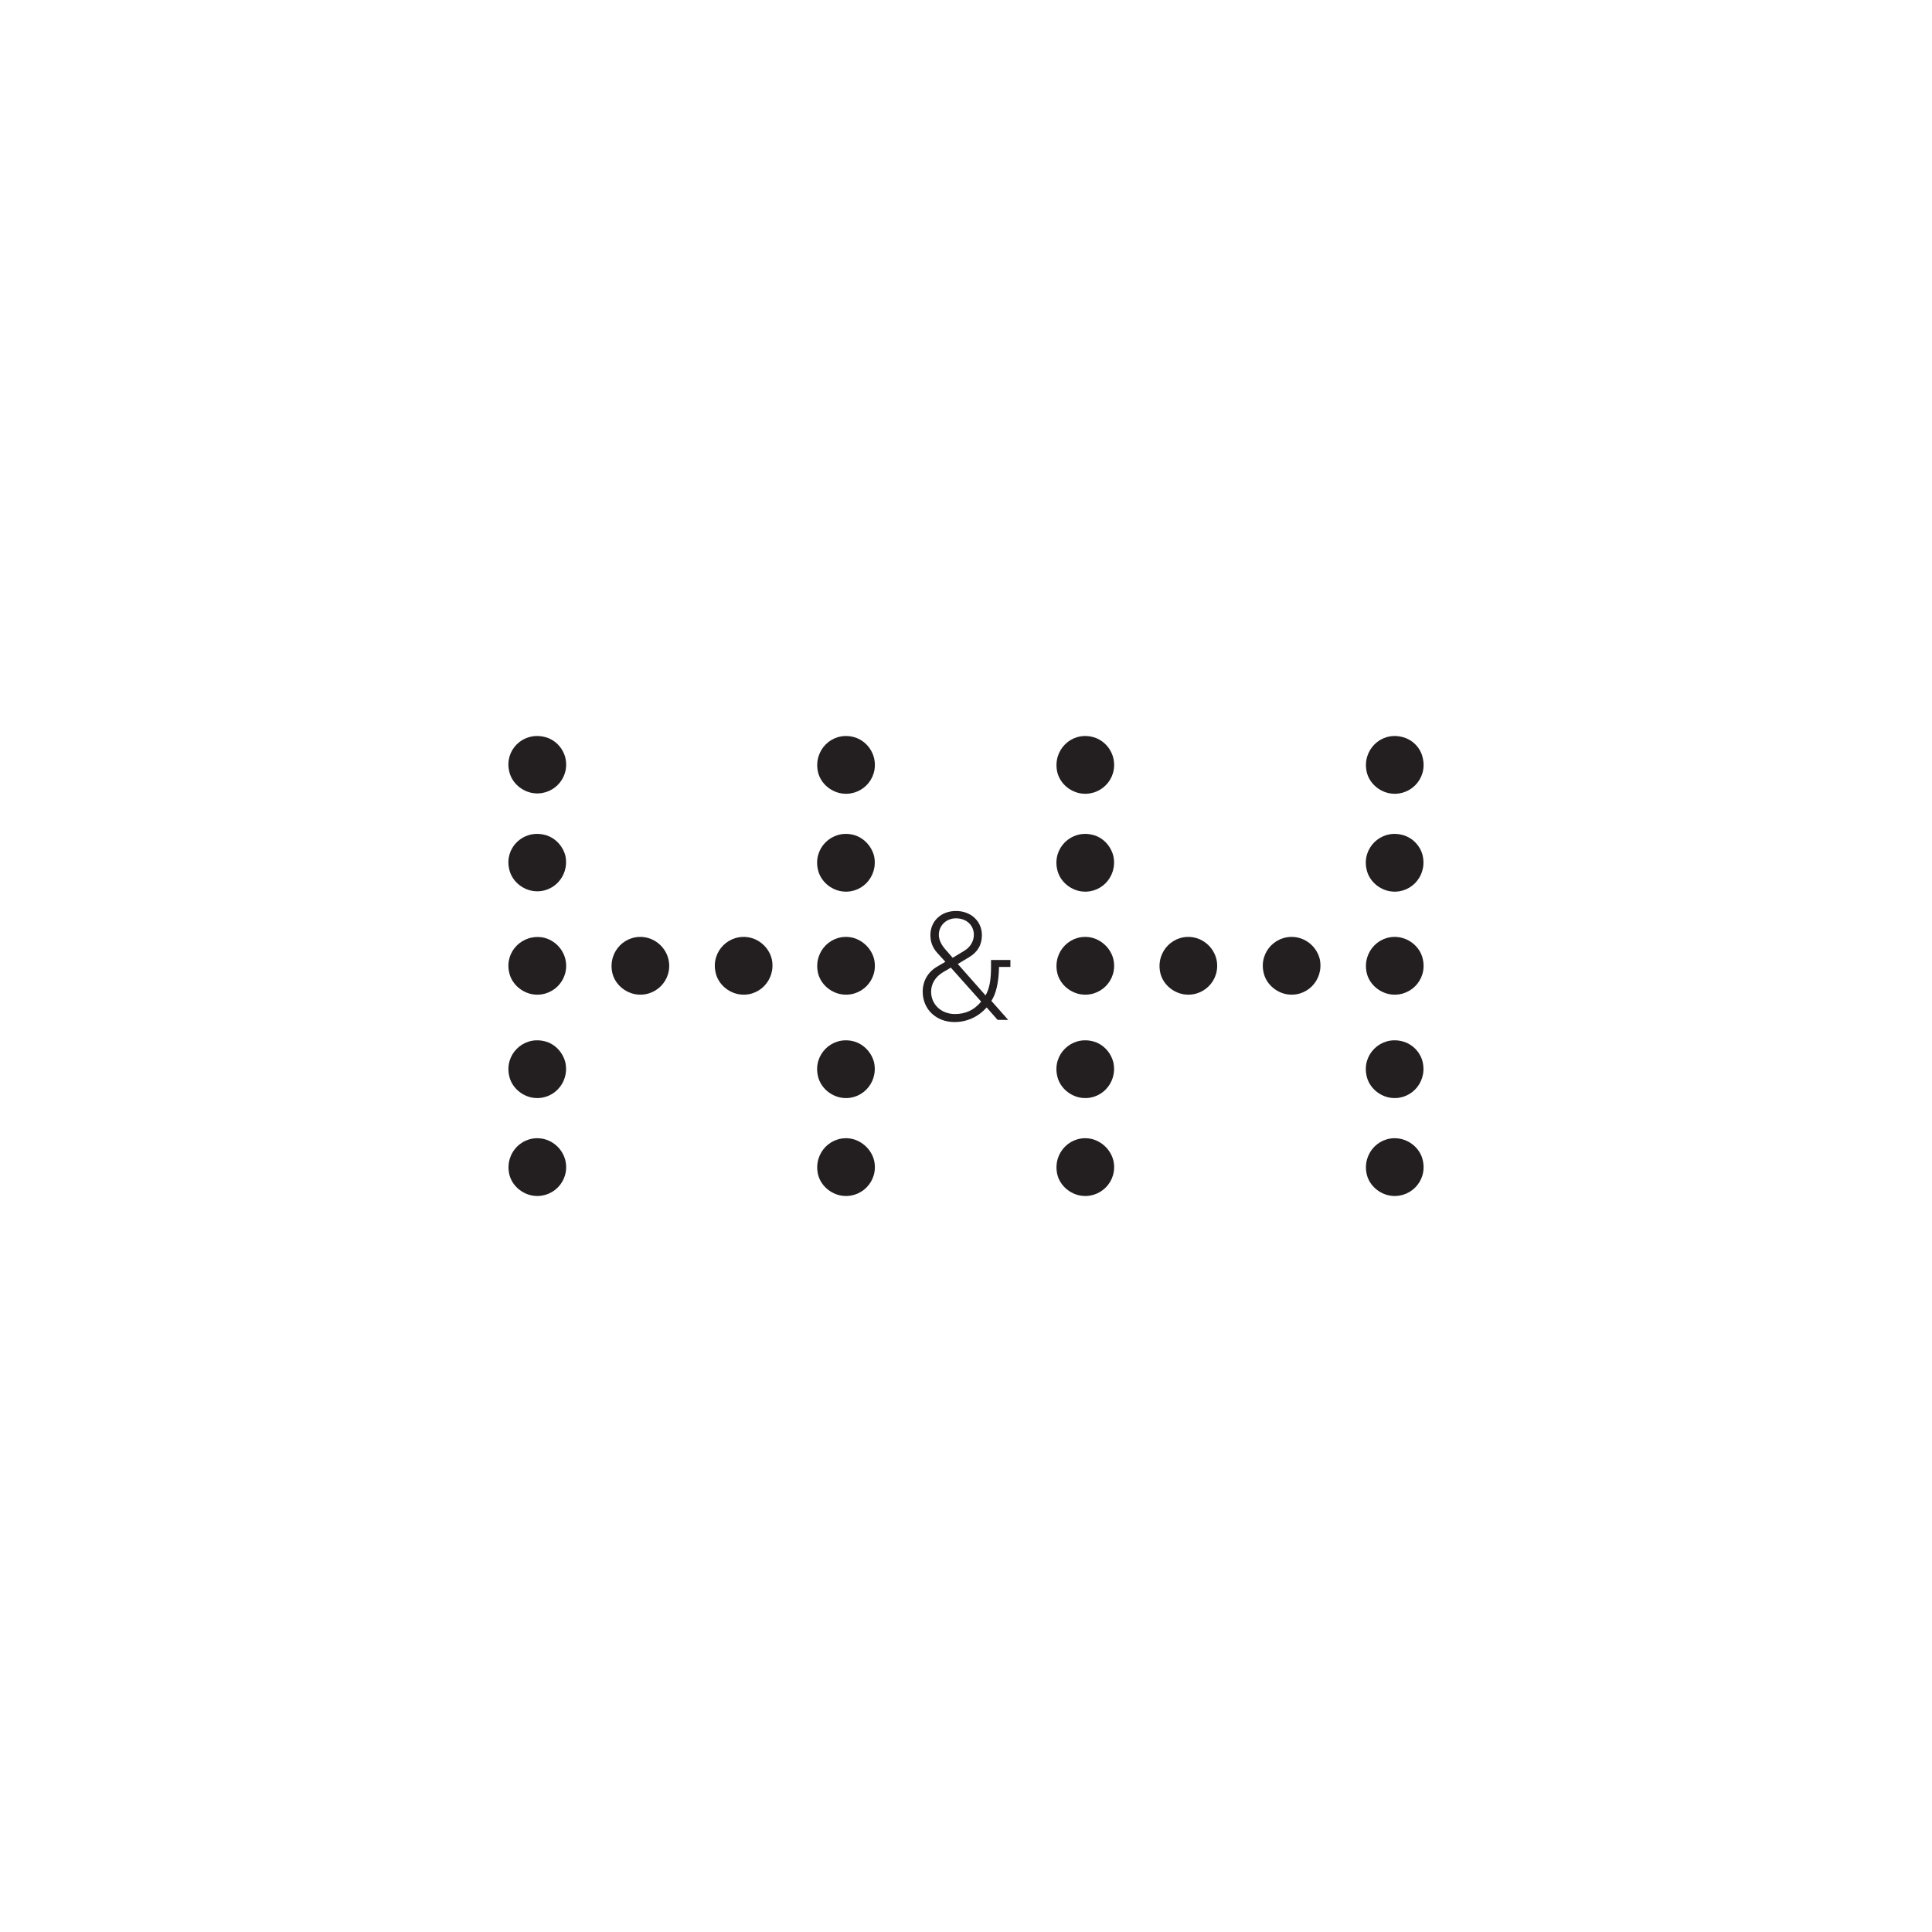
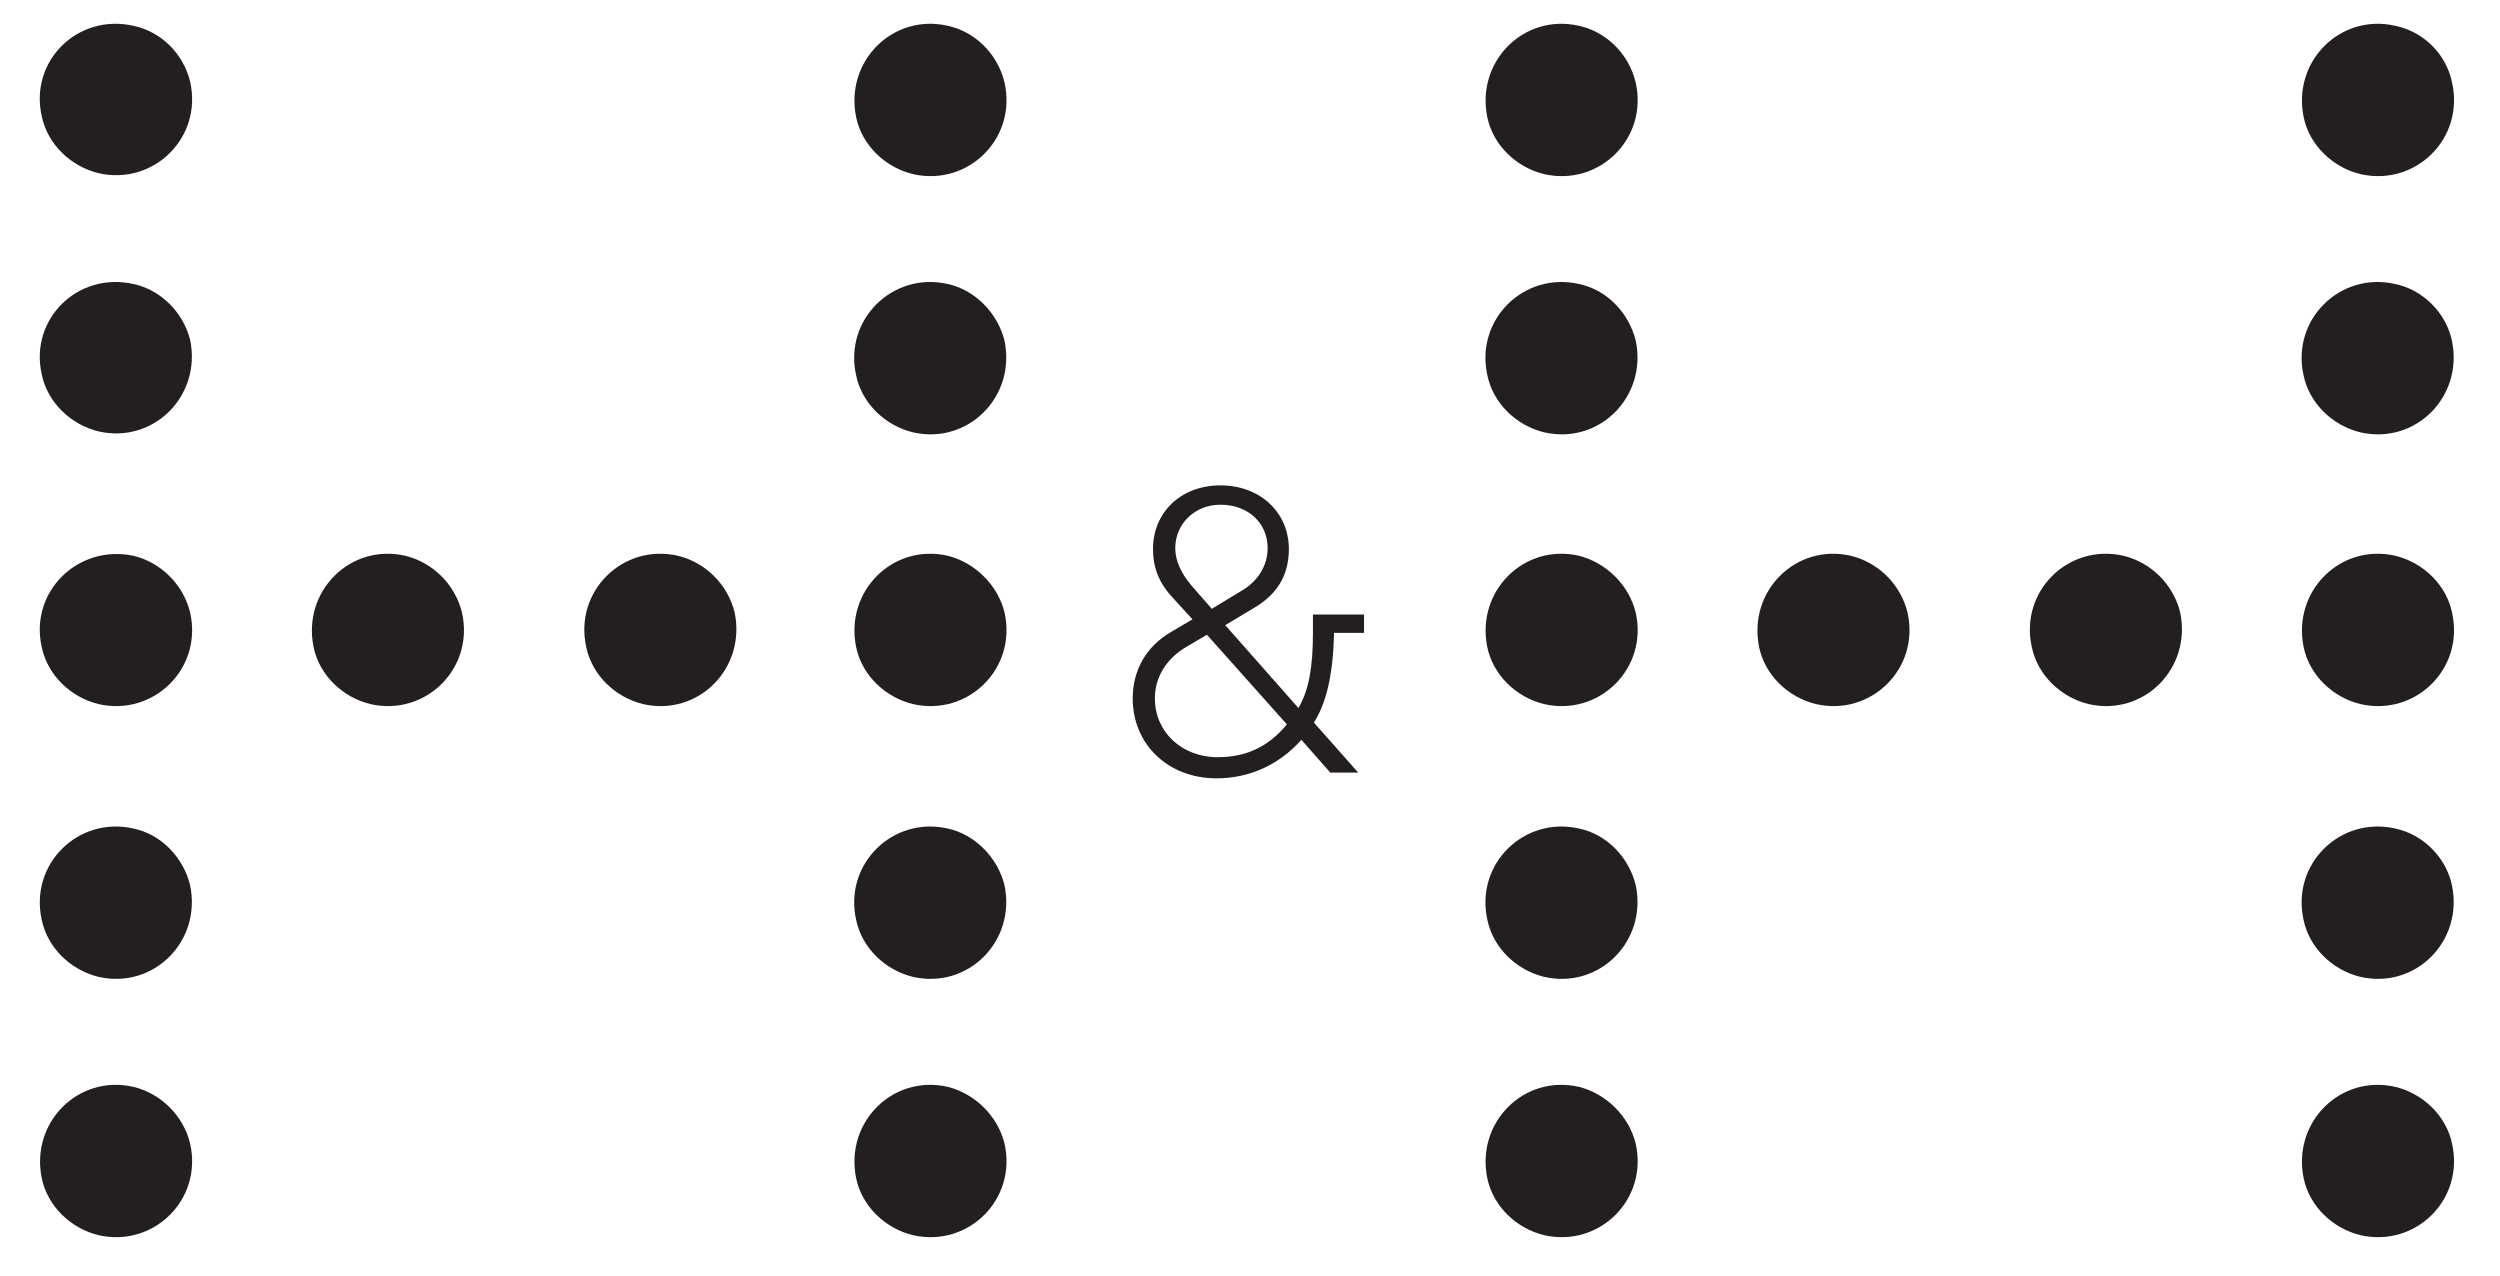
- <svg xmlns="http://www.w3.org/2000/svg" id="Layer_1" version="1.1" viewBox="0 0 595.28 595.28">
+ <svg xmlns="http://www.w3.org/2000/svg" id="Layer_1" version="1.1" viewBox="152 224 292 149">
  <defs>
    <style>
      .st0 {
        fill: #231f20;
      }
    </style>
  </defs>
  <g>
    <path class="st0" d="M167.57,350.94c-6.42-1.46-12.04,4.16-10.69,10.69.68,3.26,3.38,5.85,6.64,6.64,6.42,1.46,12.16-4.16,10.69-10.69-.79-3.26-3.38-5.85-6.64-6.64Z" />
    <path class="st0" d="M167.57,227.01c-6.53-1.46-12.16,4.16-10.69,10.58.68,3.26,3.38,5.85,6.64,6.64,6.42,1.46,12.16-4.16,10.69-10.69-.79-3.26-3.38-5.85-6.64-6.53Z" />
    <path class="st0" d="M167.57,257.17c-6.53-1.46-12.16,4.16-10.69,10.58.68,3.26,3.38,5.85,6.64,6.64,6.42,1.46,12.04-4.16,10.69-10.69-.79-3.15-3.38-5.85-6.64-6.53Z" />
    <path class="st0" d="M167.57,288.91c-6.53-1.35-12.16,4.28-10.69,10.69.68,3.26,3.38,5.85,6.64,6.64,6.42,1.46,12.16-4.16,10.69-10.69-.79-3.26-3.38-5.85-6.64-6.64Z" />
    <path class="st0" d="M167.57,320.77c-6.42-1.46-12.16,4.16-10.69,10.69.68,3.26,3.38,5.85,6.64,6.64,6.42,1.46,12.04-4.16,10.69-10.69-.79-3.26-3.38-5.97-6.64-6.64Z" />
    <path class="st0" d="M199.32,288.91c-6.42-1.46-12.04,4.16-10.69,10.69.68,3.26,3.38,5.85,6.64,6.64,6.42,1.46,12.16-4.16,10.69-10.69-.79-3.26-3.38-5.85-6.64-6.64Z" />
    <path class="st0" d="M231.17,288.91c-6.42-1.46-12.16,4.16-10.69,10.69.68,3.26,3.38,5.85,6.64,6.64,6.42,1.46,12.04-4.16,10.69-10.69-.79-3.26-3.38-5.85-6.64-6.64Z" />
    <path class="st0" d="M336.41,350.94c-6.42-1.46-12.04,4.16-10.69,10.69.68,3.26,3.38,5.85,6.64,6.64,6.42,1.46,12.16-4.16,10.69-10.69-.79-3.26-3.49-5.85-6.64-6.64Z" />
    <path class="st0" d="M336.41,227.01c-6.42-1.46-12.04,4.16-10.69,10.69.68,3.26,3.38,5.85,6.64,6.64,6.42,1.46,12.16-4.16,10.69-10.69-.79-3.38-3.49-5.97-6.64-6.64Z" />
    <path class="st0" d="M336.42,257.17c-6.42-1.46-12.16,4.16-10.69,10.69.68,3.26,3.38,5.85,6.64,6.64,6.42,1.46,12.04-4.16,10.69-10.69-.79-3.26-3.38-5.97-6.64-6.64Z" />
    <path class="st0" d="M336.41,288.91c-6.42-1.46-12.04,4.16-10.69,10.69.68,3.26,3.38,5.85,6.64,6.64,6.42,1.46,12.16-4.16,10.69-10.69-.79-3.26-3.49-5.85-6.64-6.64Z" />
    <path class="st0" d="M336.42,320.77c-6.42-1.46-12.16,4.16-10.69,10.69.68,3.26,3.38,5.85,6.64,6.64,6.42,1.46,12.04-4.16,10.69-10.69-.79-3.26-3.38-5.97-6.64-6.64Z" />
    <path class="st0" d="M368.16,288.91c-6.42-1.46-12.04,4.16-10.69,10.69.68,3.26,3.38,5.85,6.64,6.64,6.42,1.46,12.16-4.16,10.69-10.69-.79-3.26-3.38-5.85-6.64-6.64Z" />
    <path class="st0" d="M400.01,288.91c-6.42-1.46-12.16,4.16-10.69,10.69.68,3.26,3.38,5.85,6.64,6.64,6.42,1.46,12.04-4.16,10.69-10.69-.79-3.26-3.38-5.85-6.64-6.64Z" />
    <path class="st0" d="M431.76,350.94c-6.42-1.46-12.04,4.16-10.69,10.69.68,3.26,3.38,5.85,6.64,6.64,6.42,1.46,12.16-4.16,10.69-10.69-.68-3.26-3.38-5.85-6.64-6.64Z" />
    <path class="st0" d="M431.76,227.01c-6.42-1.46-12.04,4.16-10.69,10.69.68,3.26,3.38,5.85,6.64,6.64,6.42,1.46,12.16-4.16,10.69-10.69-.68-3.38-3.38-5.97-6.64-6.64Z" />
    <path class="st0" d="M431.75,257.17c-6.42-1.46-12.16,4.16-10.69,10.69.68,3.26,3.38,5.85,6.64,6.64,6.42,1.46,12.04-4.16,10.69-10.69-.68-3.26-3.38-5.97-6.64-6.64Z" />
    <path class="st0" d="M431.76,288.91c-6.42-1.46-12.04,4.16-10.69,10.69.68,3.26,3.38,5.85,6.64,6.64,6.42,1.46,12.16-4.16,10.69-10.69-.68-3.26-3.38-5.85-6.64-6.64Z" />
    <path class="st0" d="M431.75,320.77c-6.42-1.46-12.16,4.16-10.69,10.69.68,3.26,3.38,5.85,6.64,6.64,6.42,1.46,12.04-4.16,10.69-10.69-.68-3.26-3.38-5.97-6.64-6.64Z" />
    <path class="st0" d="M262.69,350.94c-6.42-1.46-12.04,4.16-10.69,10.69.68,3.26,3.38,5.85,6.64,6.64,6.42,1.46,12.16-4.16,10.69-10.69-.79-3.26-3.49-5.85-6.64-6.64Z" />
    <path class="st0" d="M262.69,227.01c-6.42-1.46-12.04,4.16-10.69,10.69.68,3.26,3.38,5.85,6.64,6.64,6.42,1.46,12.16-4.16,10.69-10.69-.79-3.38-3.49-5.97-6.64-6.64Z" />
    <path class="st0" d="M262.69,257.17c-6.42-1.46-12.16,4.16-10.69,10.69.68,3.26,3.38,5.85,6.64,6.64,6.42,1.46,12.04-4.16,10.69-10.69-.79-3.26-3.49-5.97-6.64-6.64Z" />
    <path class="st0" d="M262.69,288.91c-6.42-1.46-12.04,4.16-10.69,10.69.68,3.26,3.38,5.85,6.64,6.64,6.42,1.46,12.16-4.16,10.69-10.69-.79-3.26-3.49-5.85-6.64-6.64Z" />
    <path class="st0" d="M262.69,320.77c-6.42-1.46-12.16,4.16-10.69,10.69.68,3.26,3.38,5.85,6.64,6.64,6.42,1.46,12.04-4.16,10.69-10.69-.79-3.26-3.49-5.97-6.64-6.64Z" />
    <path class="st0" d="M311.32,298.03v-2.25h-5.97v2.14c0,3.94-.45,6.64-1.69,8.78l-8.55-9.68,3.38-2.03c2.7-1.58,4.05-3.83,4.05-6.87,0-4.28-3.38-7.43-7.99-7.43s-7.88,3.15-7.88,7.43c0,2.14.68,3.94,2.25,5.63l2.36,2.59-2.48,1.46c-2.93,1.69-4.5,4.5-4.5,7.77,0,5.4,4.16,9.34,9.79,9.34,3.83,0,7.32-1.58,9.91-4.5l3.38,3.83h3.26l-5.18-5.85c1.46-2.25,2.25-5.63,2.36-10.47h3.49v.11ZM292.97,298.14l9.34,10.47c-2.14,2.59-4.73,3.83-8.1,3.83-4.16,0-7.32-2.93-7.32-6.87,0-2.48,1.35-4.62,3.6-5.97l2.48-1.46ZM294.54,282.95c3.26,0,5.52,2.14,5.52,5.07,0,1.91-1.01,3.71-2.81,4.84l-3.71,2.25-2.36-2.7c-1.24-1.46-1.91-2.93-1.91-4.39,0-2.81,2.25-5.07,5.29-5.07Z" />
  </g>
</svg>
